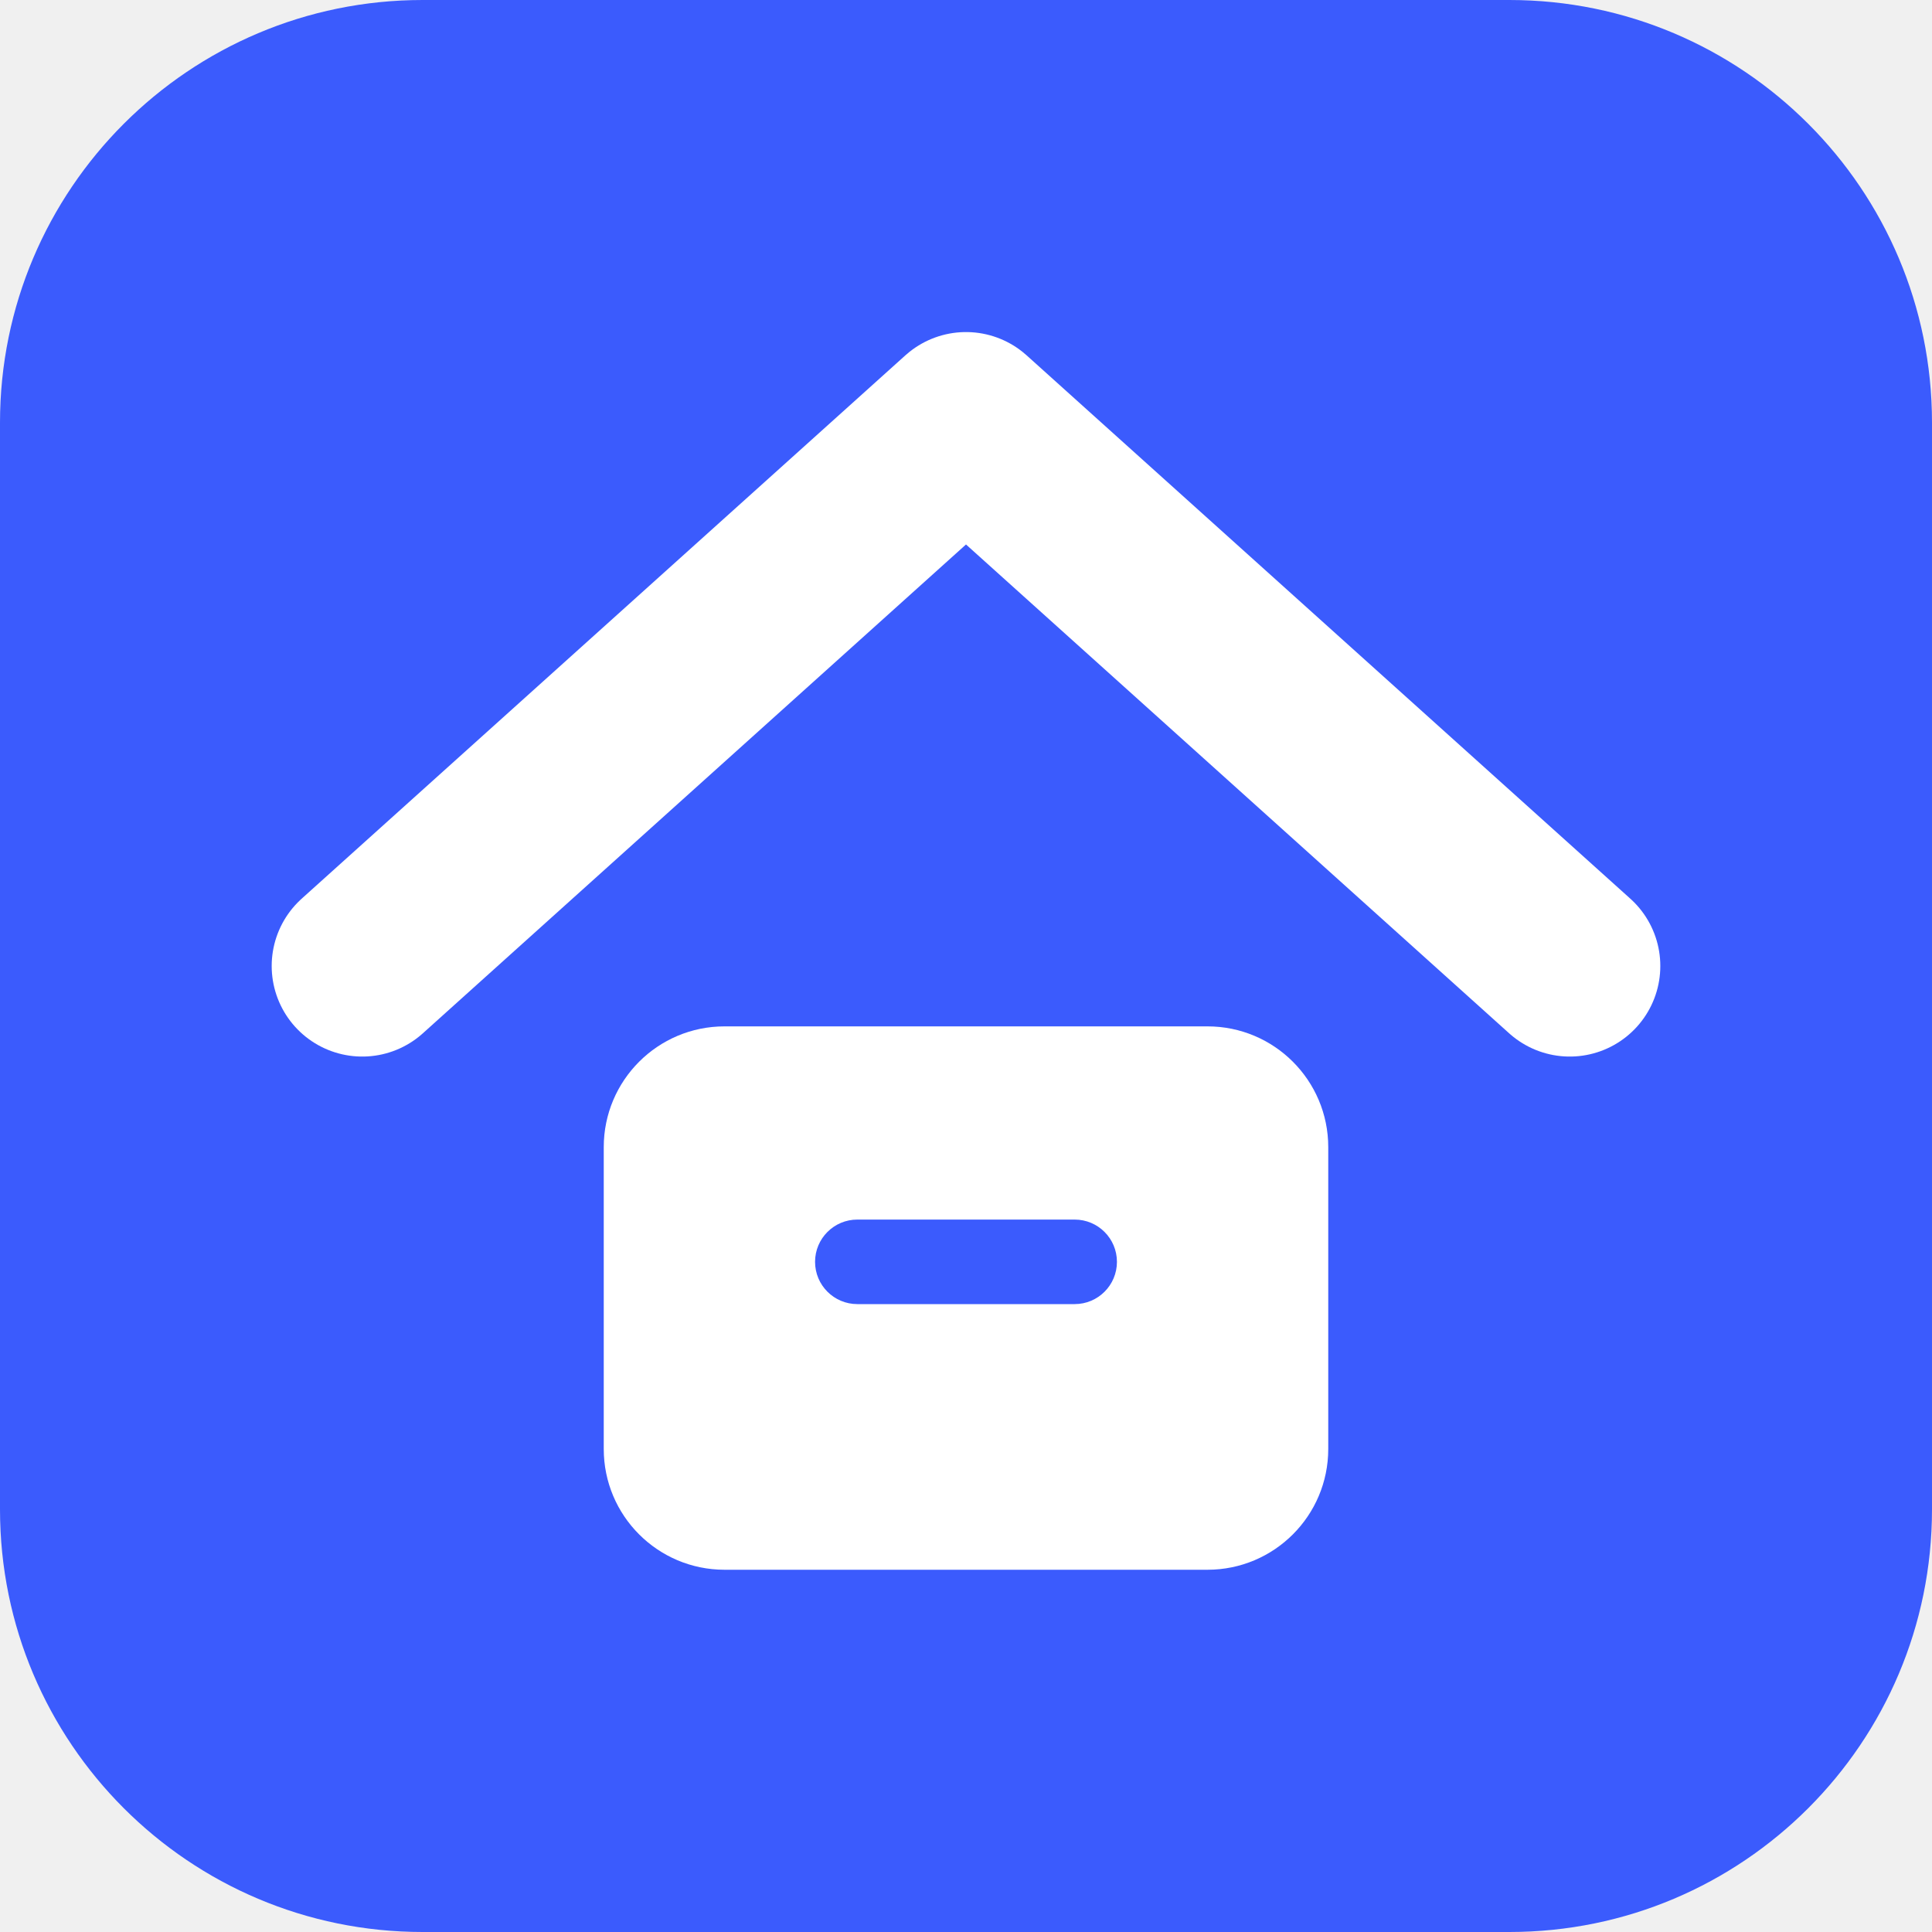
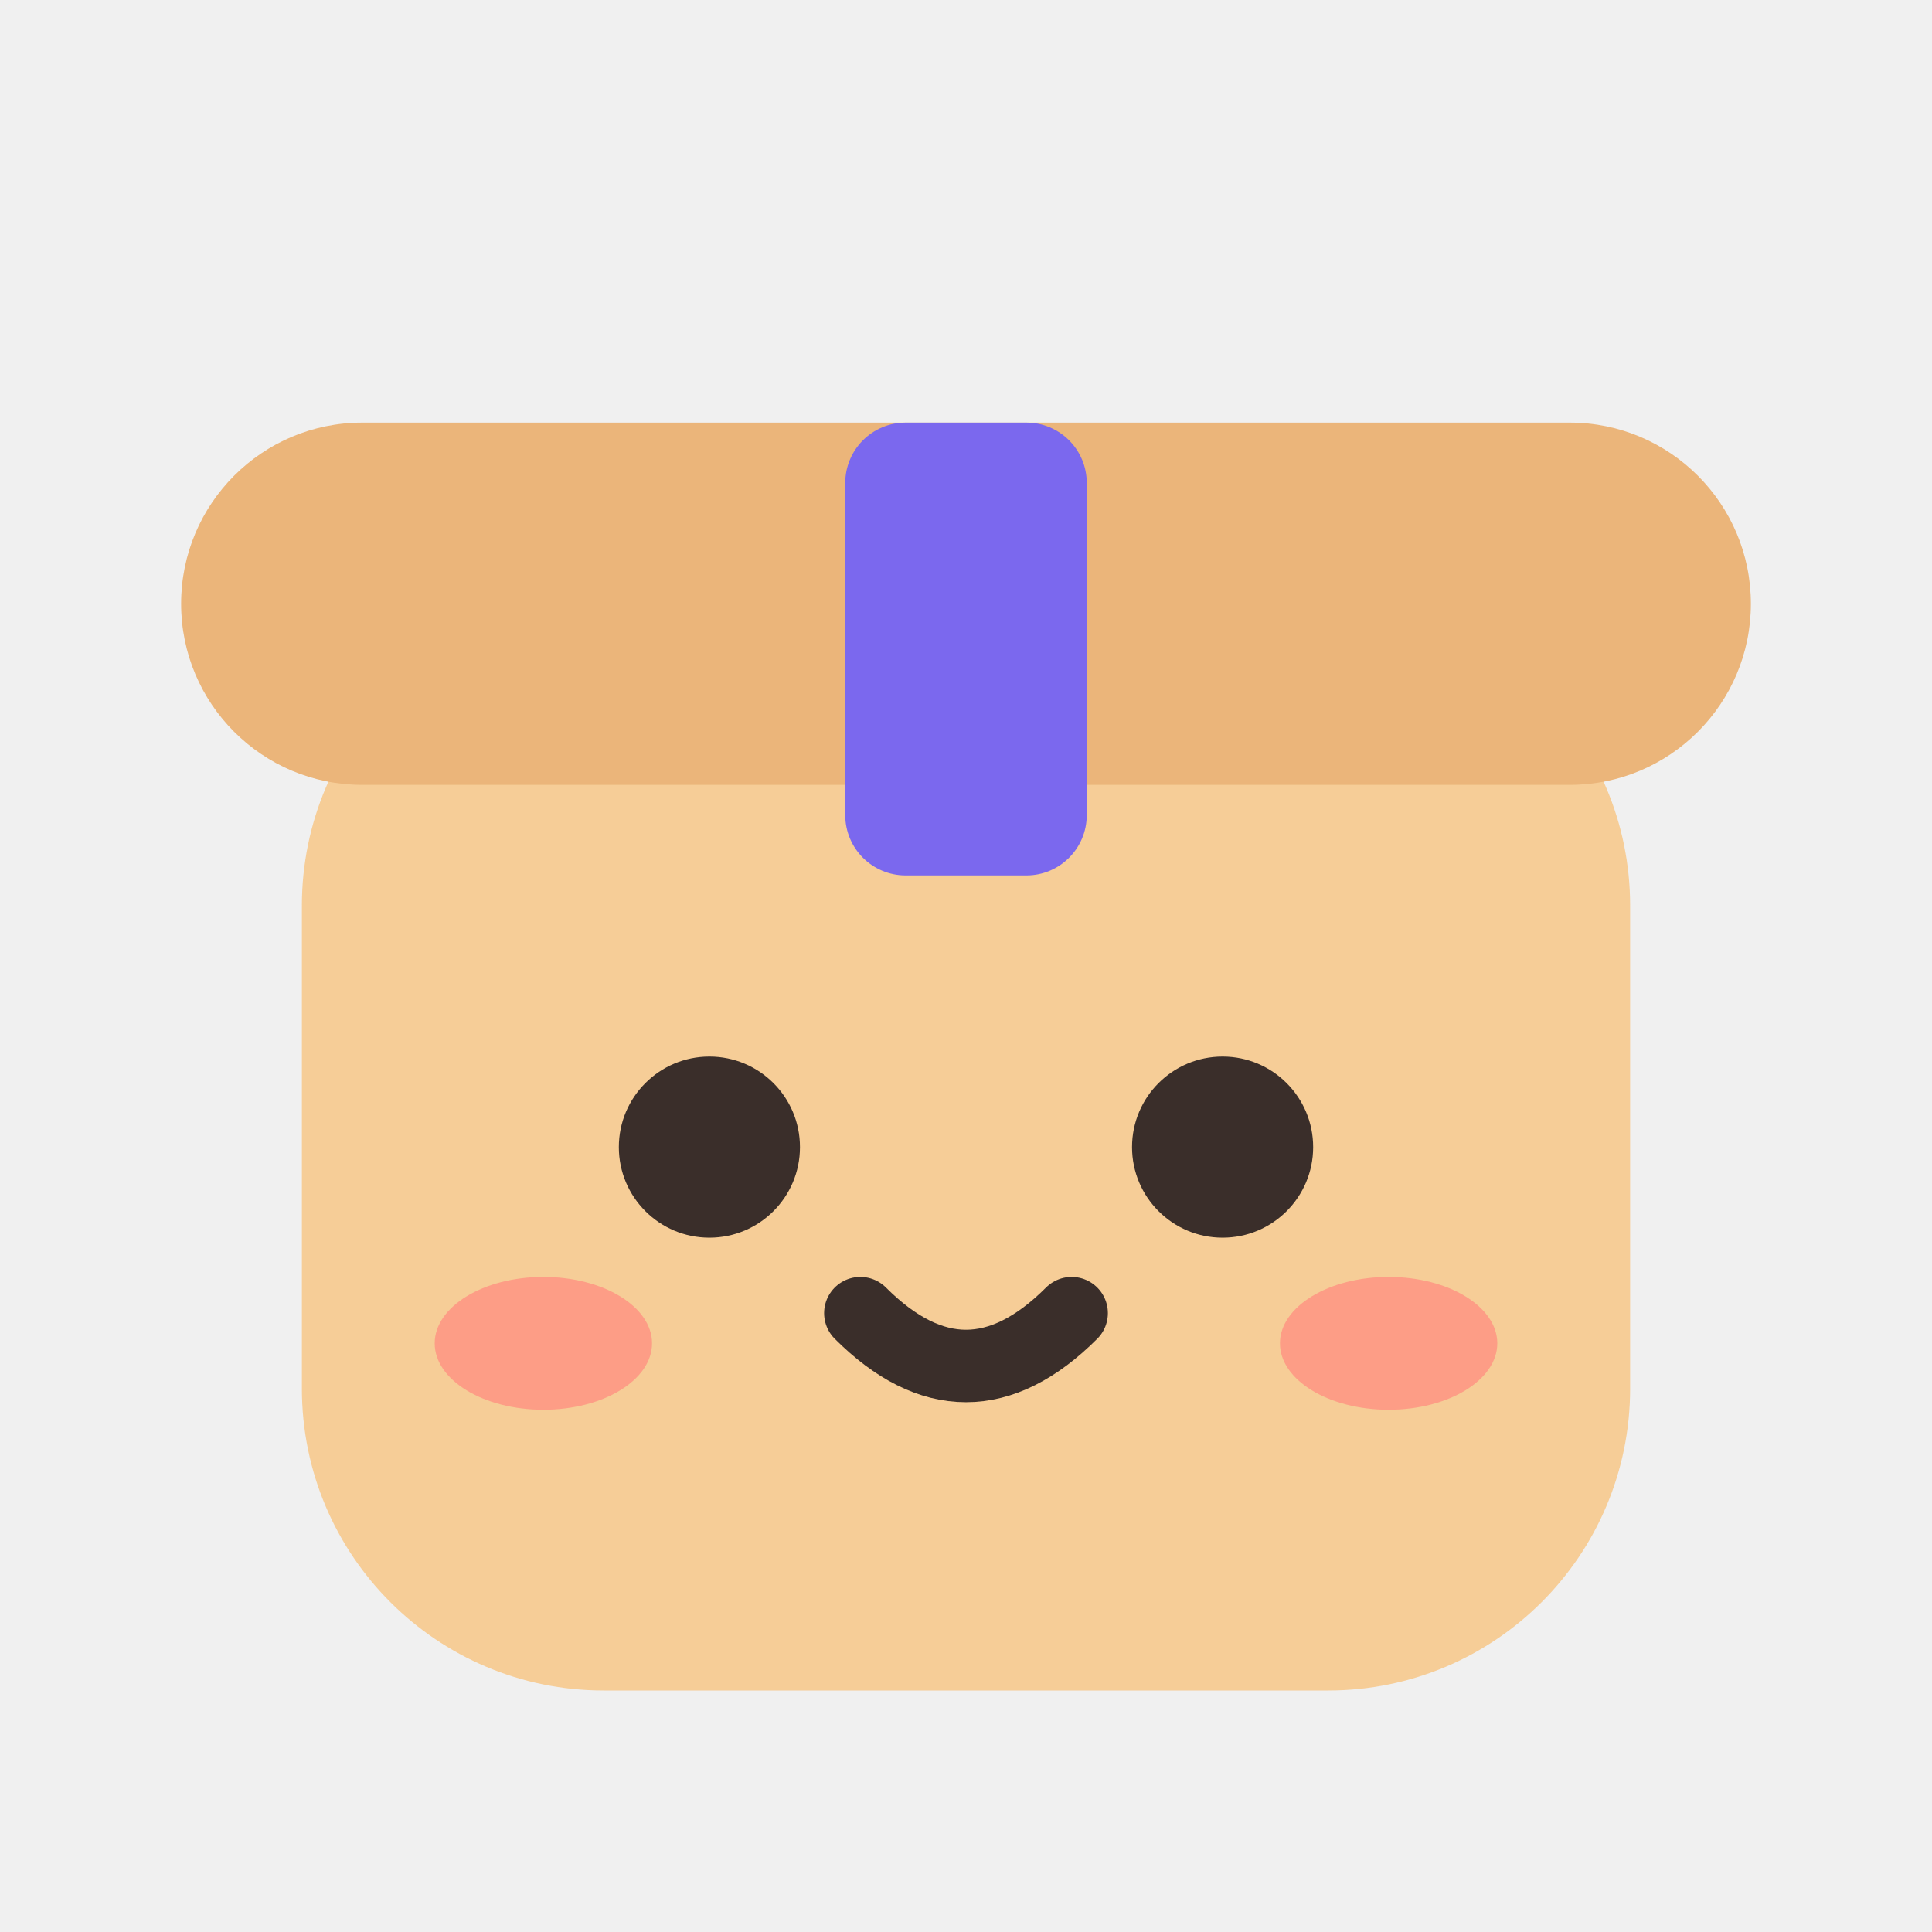
- <svg xmlns="http://www.w3.org/2000/svg" viewBox="0 0 32 32">
-   <rect width="32" height="32" rx="7" fill="#3b5bfd" />
-   <path d="M6 16L16 7L26 16" stroke="#ffffff" stroke-width="3" stroke-linecap="round" stroke-linejoin="round" fill="none" />
-   <rect x="10" y="17" width="12" height="9" rx="2" fill="#ffffff" />
-   <rect x="13.5" y="20.2" width="5" height="1.4" rx="0.7" fill="#3b5bfd" />
+ <svg xmlns="http://www.w3.org/2000/svg" viewBox="0 0 64 64" fill="none">
+   <rect x="10" y="20" width="44" height="36" rx="10" fill="#F6CD97" />
+   <rect x="6" y="14" width="52" height="12" rx="6" fill="#EBB57A" />
+   <rect x="28" y="14" width="8" height="15" rx="2" fill="#7b68ee" />
+   <circle cx="23.5" cy="38" r="3" fill="#3A2E2A" />
+   <circle cx="40.5" cy="38" r="3" fill="#3A2E2A" />
+   <ellipse cx="18" cy="44.5" rx="3.6" ry="2.2" fill="#FF8E80" opacity=".75" />
+   <ellipse cx="46" cy="44.5" rx="3.6" ry="2.2" fill="#FF8E80" opacity=".75" />
+   <path d="M28.5 43.5 Q32 47 35.5 43.5" stroke="#3A2E2A" stroke-width="2.4" stroke-linecap="round" />
</svg>
